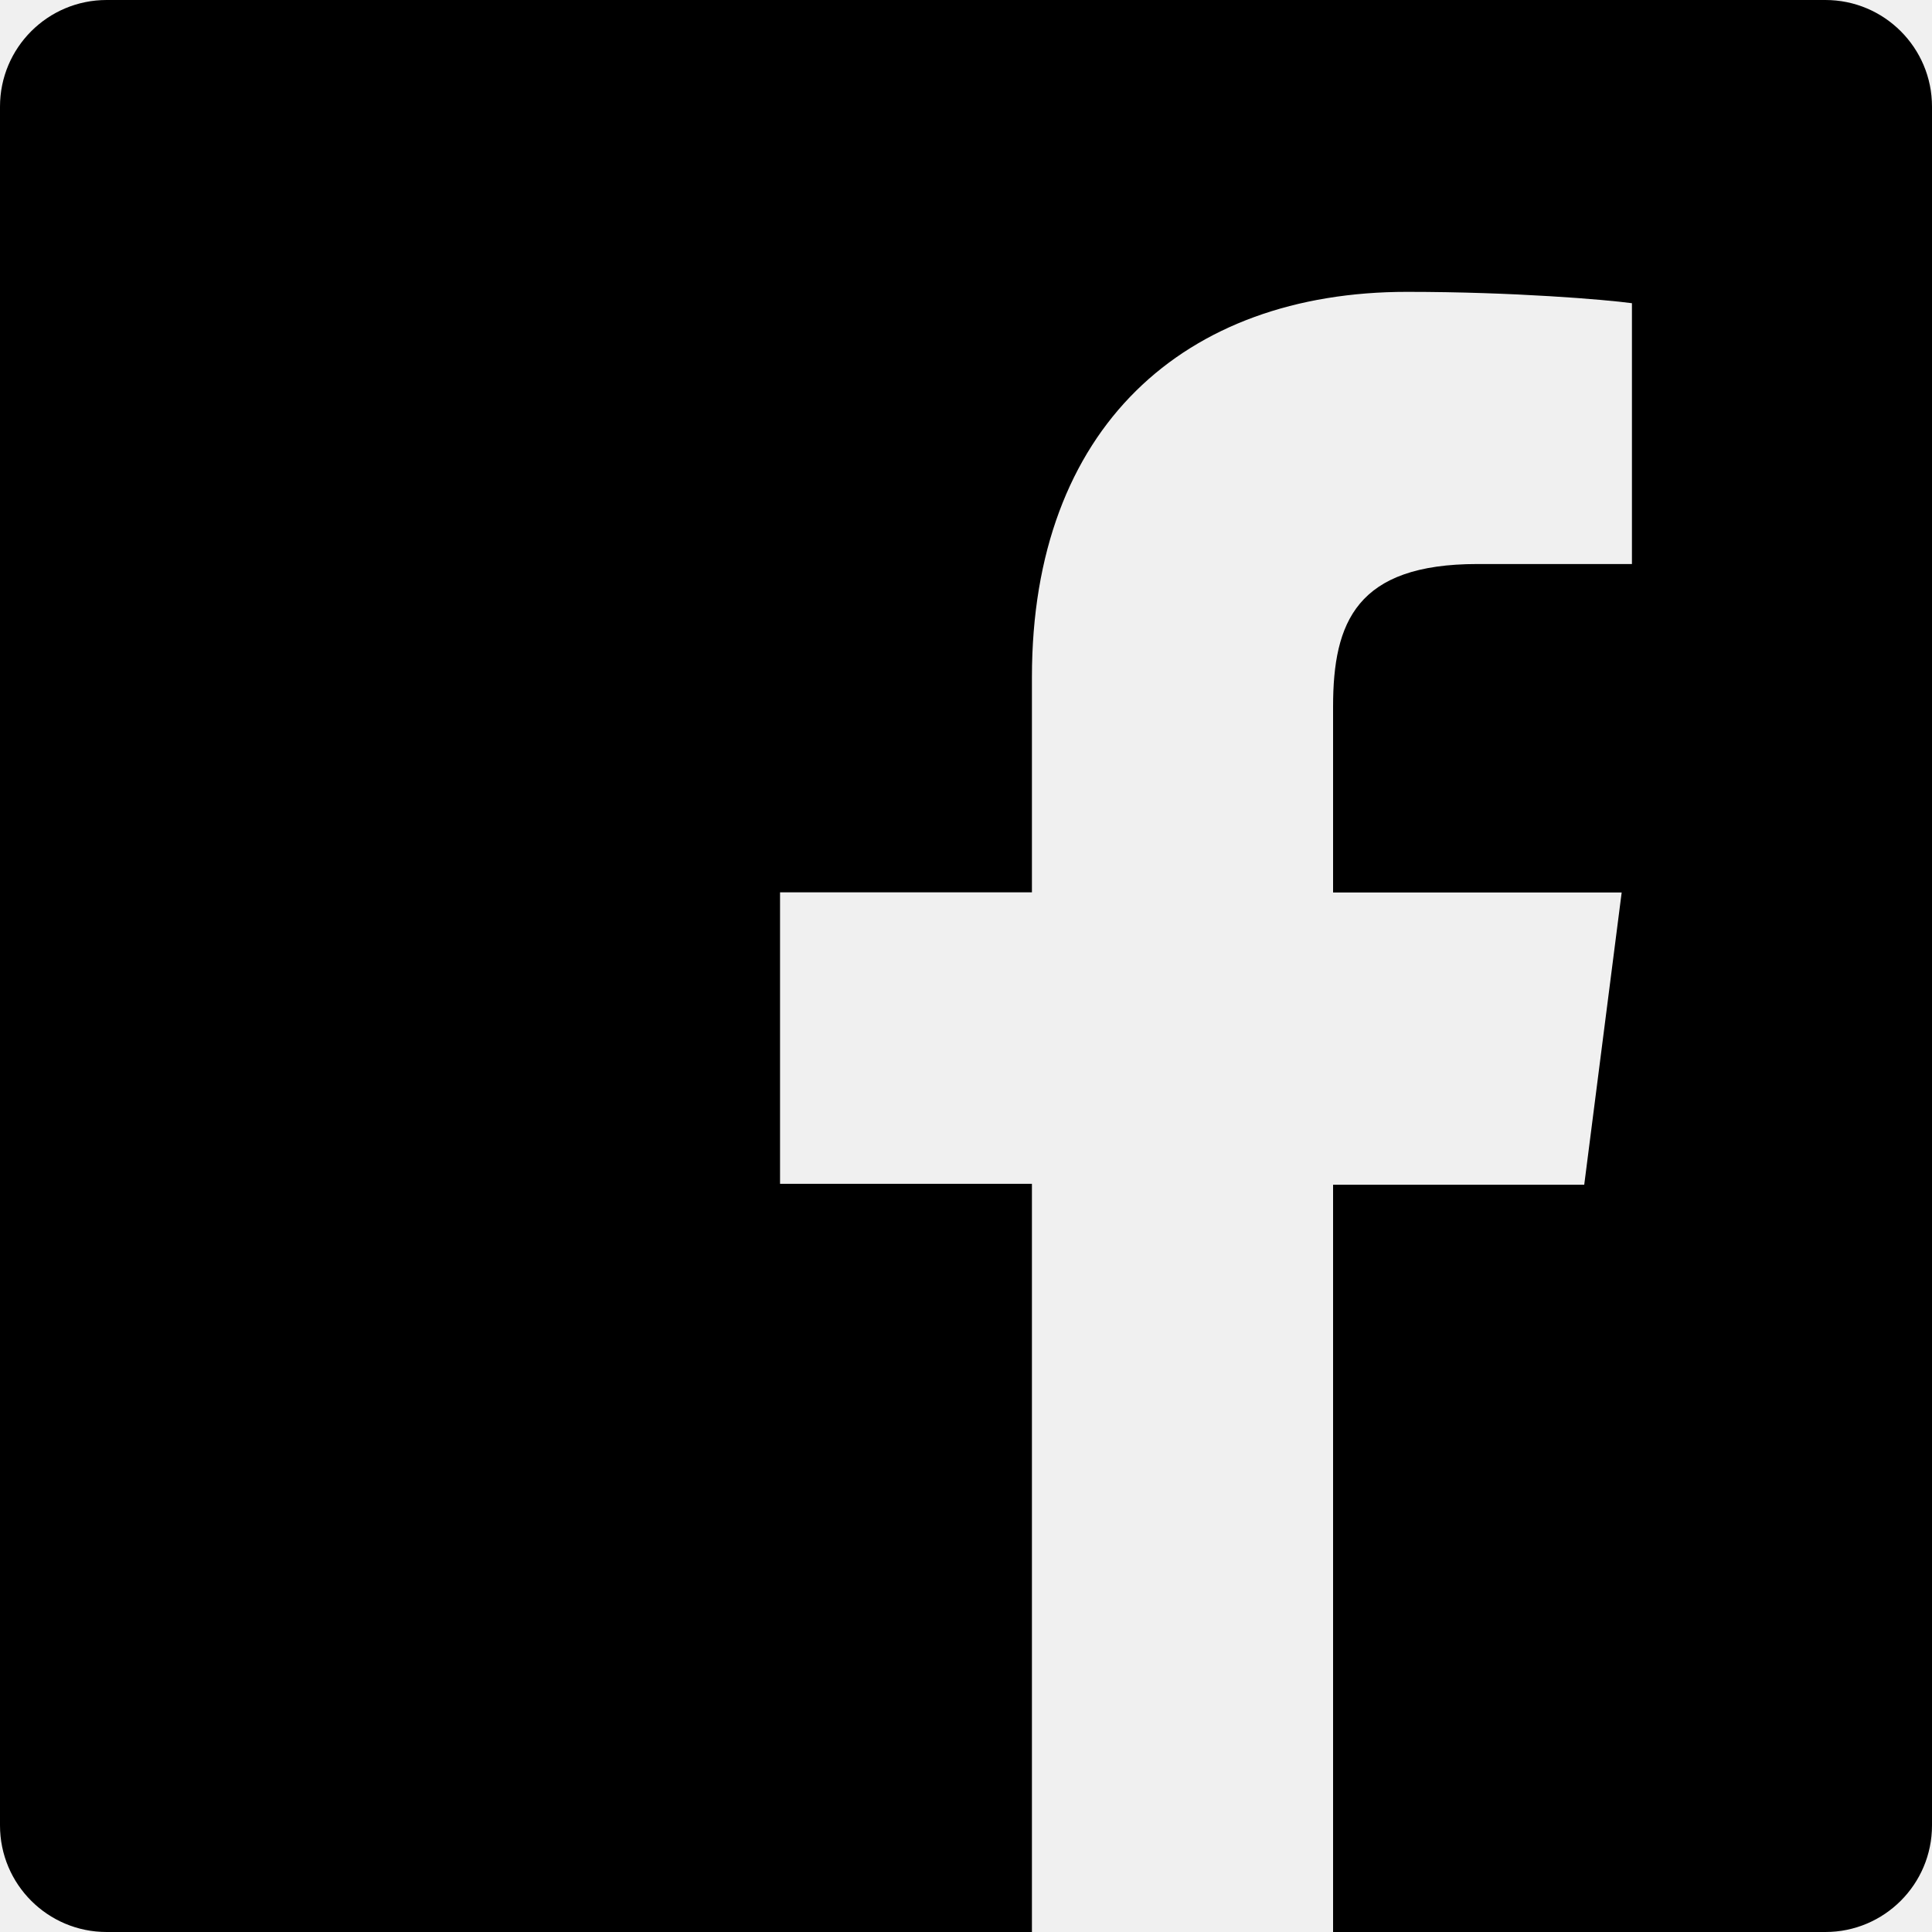
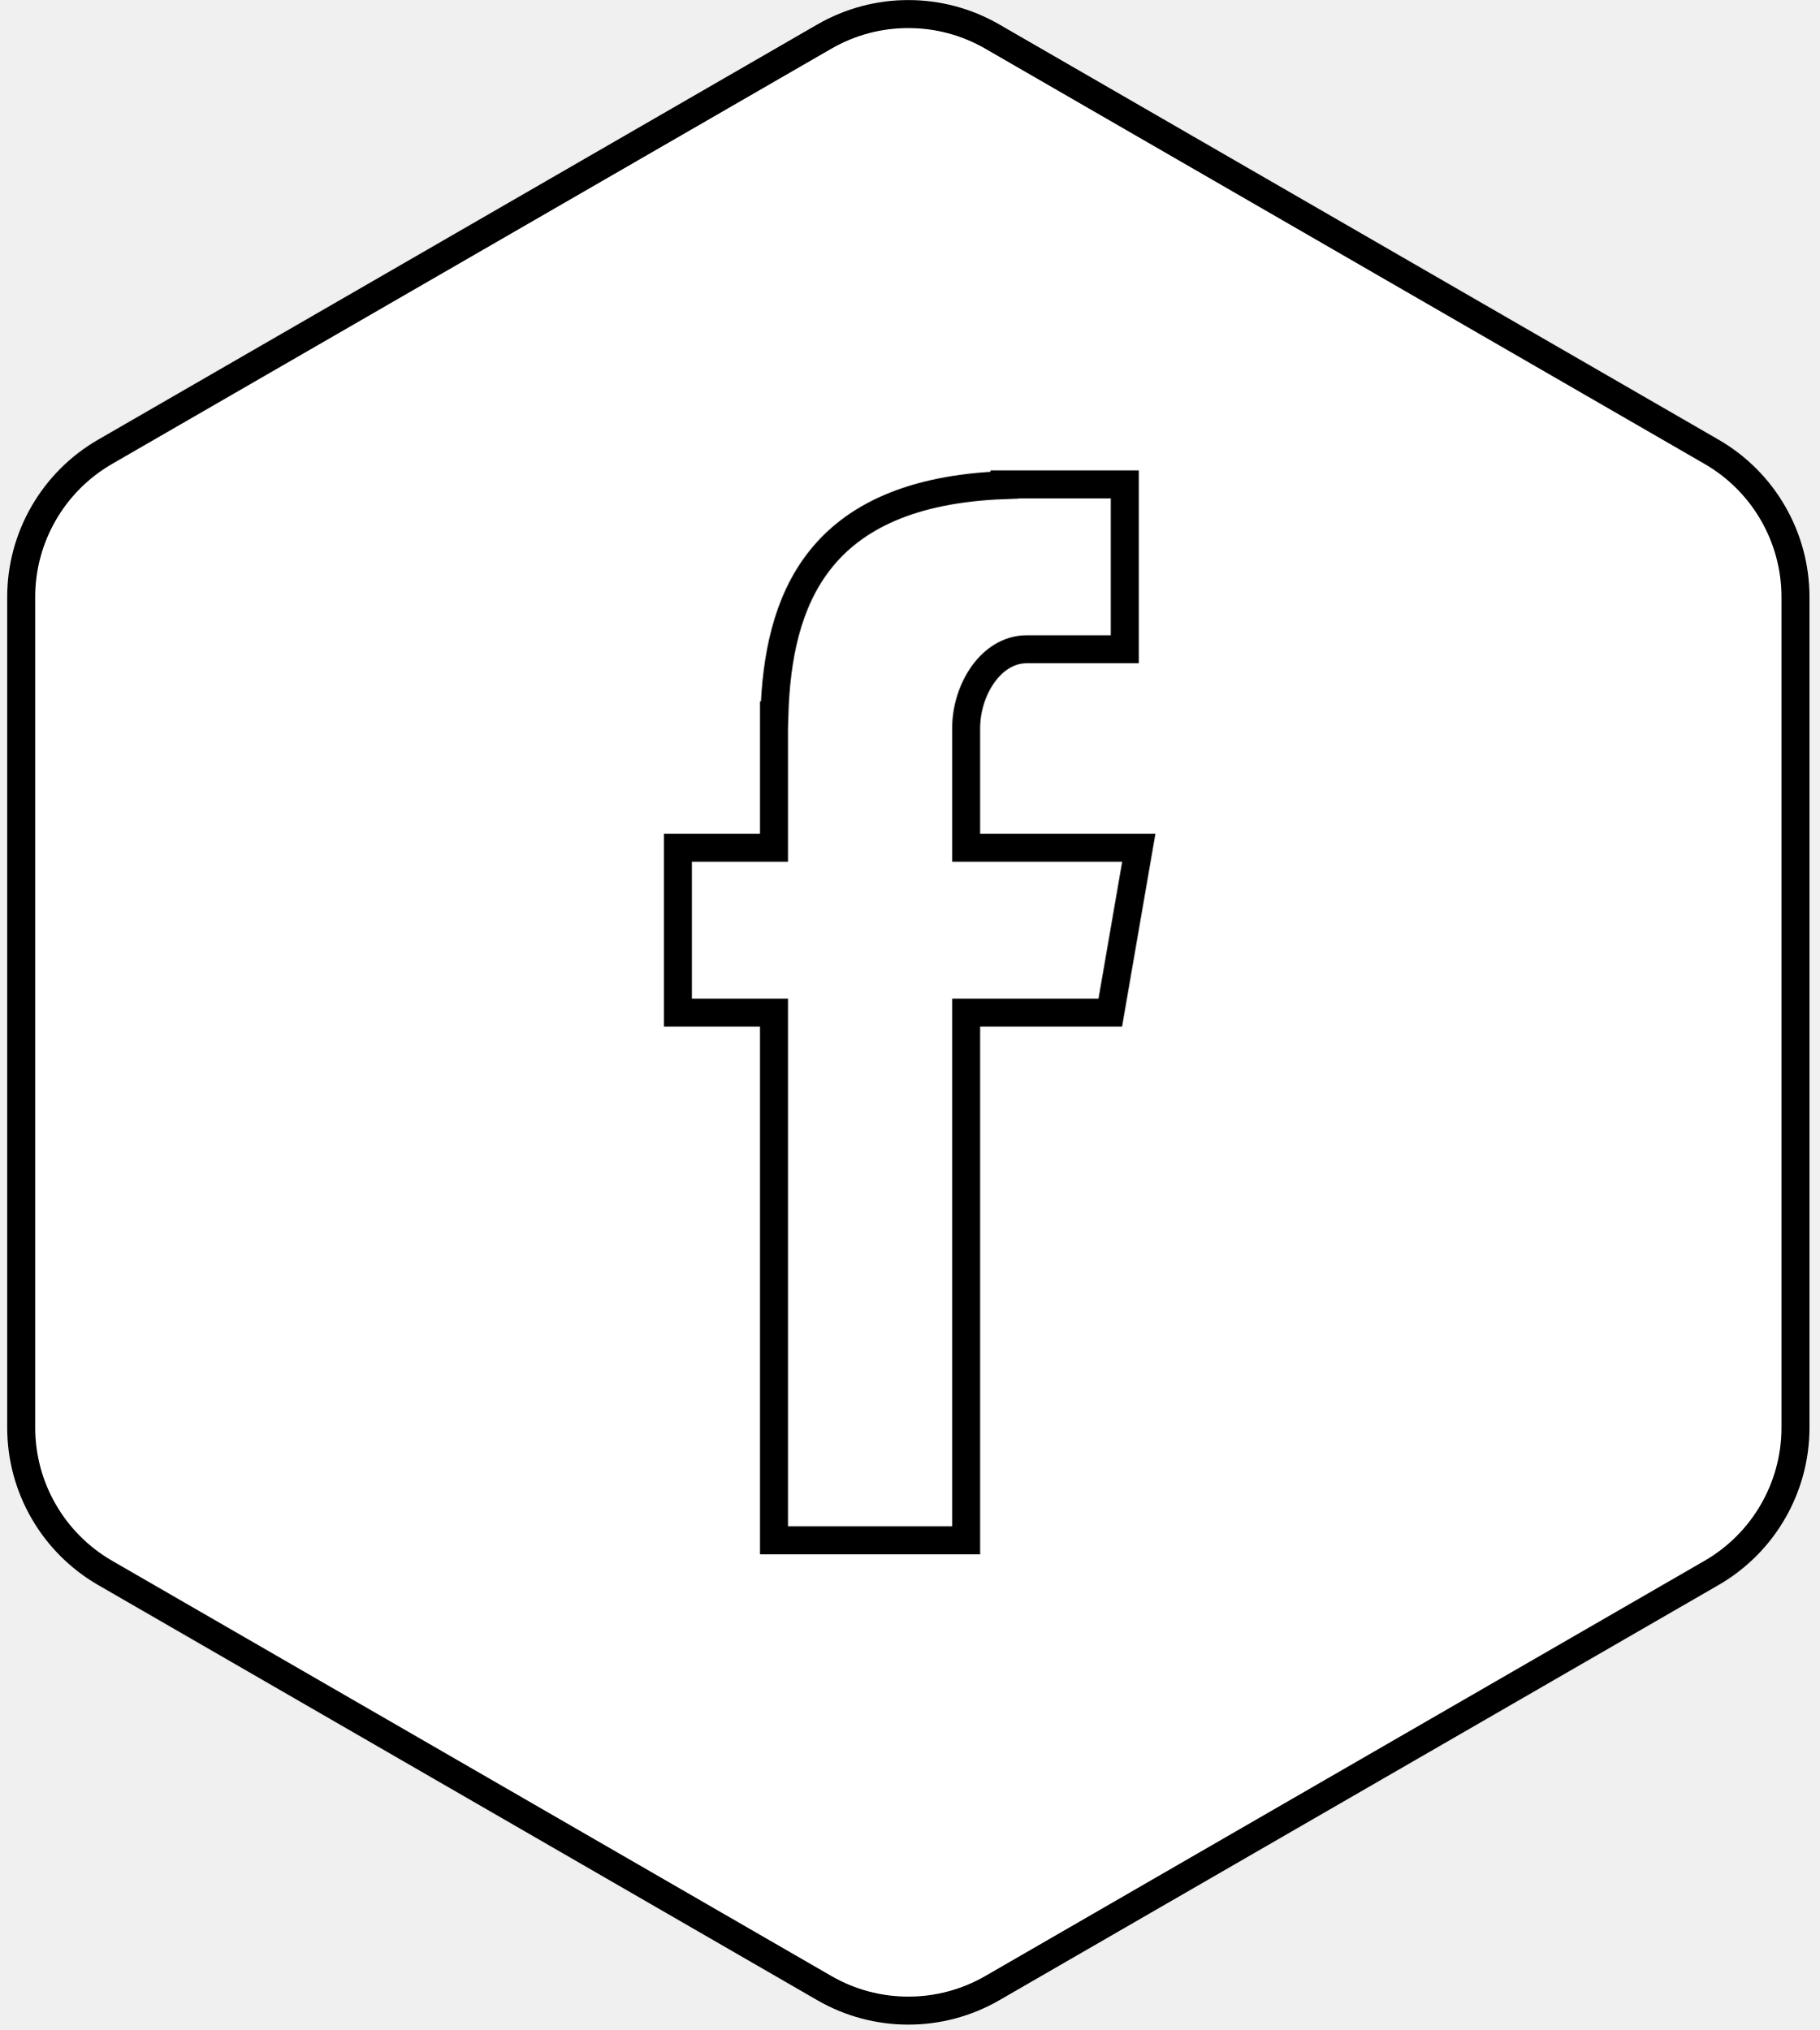
- <svg xmlns="http://www.w3.org/2000/svg" viewBox="0 0 16 16" fill-rule="evenodd" clip-rule="evenodd" stroke-linejoin="round" stroke-miterlimit="1.414">
-   <path d="M15.117 0H.883A.883.883 0 0 0 0 .883v14.234c0 .488.395.883.883.883h7.663V9.804H6.46V7.39h2.086V5.607c0-2.066 1.262-3.19 3.106-3.19.883 0 1.642.064 1.863.094v2.16h-1.28c-1 0-1.195.48-1.195 1.18v1.54h2.39l-.31 2.42h-2.08V16h4.077a.883.883 0 0 0 .883-.883V.883A.883.883 0 0 0 15.117 0" fill-rule="nonzero" />
+ <svg xmlns="http://www.w3.org/2000/svg" width="130px" height="145px" viewBox="0 0 130 145" version="1.1">
+   <defs />
+   <g id="Page-1" stroke="none" stroke-width="1" fill="none" fill-rule="evenodd">
+     <g id="Facebook" transform="translate(1, 1)" stroke="#000000" stroke-width="2">
+       <path d="M121.285,111.398 L69.899,141.066 C66.186,143.21 61.612,143.21 57.899,141.066 L6.514,111.398 C2.802,109.254 0.514,105.294 0.514,101.006 L0.514,41.671 C0.514,37.384 2.802,33.423 6.514,31.28 L57.899,1.613 C61.612,-0.531 66.186,-0.531 69.899,1.613 L121.285,31.28 C124.998,33.423 127.285,37.384 127.285,41.671 L127.285,101.006 C127.285,105.294 124.998,109.254 121.285,111.398 L121.285,111.398 Z" id="Stroke-185" stroke-linecap="round" fill="#FFFFFF" />
+       <path d="M54.301,109.067 L68.03,109.067 L68.03,71.358 L78.329,71.358 L80.366,59.576 L68.03,59.576 L68.03,51.037 C68.03,48.285 69.811,45.394 72.354,45.394 L79.364,45.394 L79.364,33.611 L70.772,33.611 L70.772,33.665 C57.328,34.152 54.567,41.938 54.326,50.118 L54.301,50.118 L54.301,59.576 L47.434,59.576 L47.434,71.358 L54.301,71.358 L54.301,109.067 L54.301,109.067 Z" id="Stroke-180" />
+     </g>
+   </g>
</svg>
